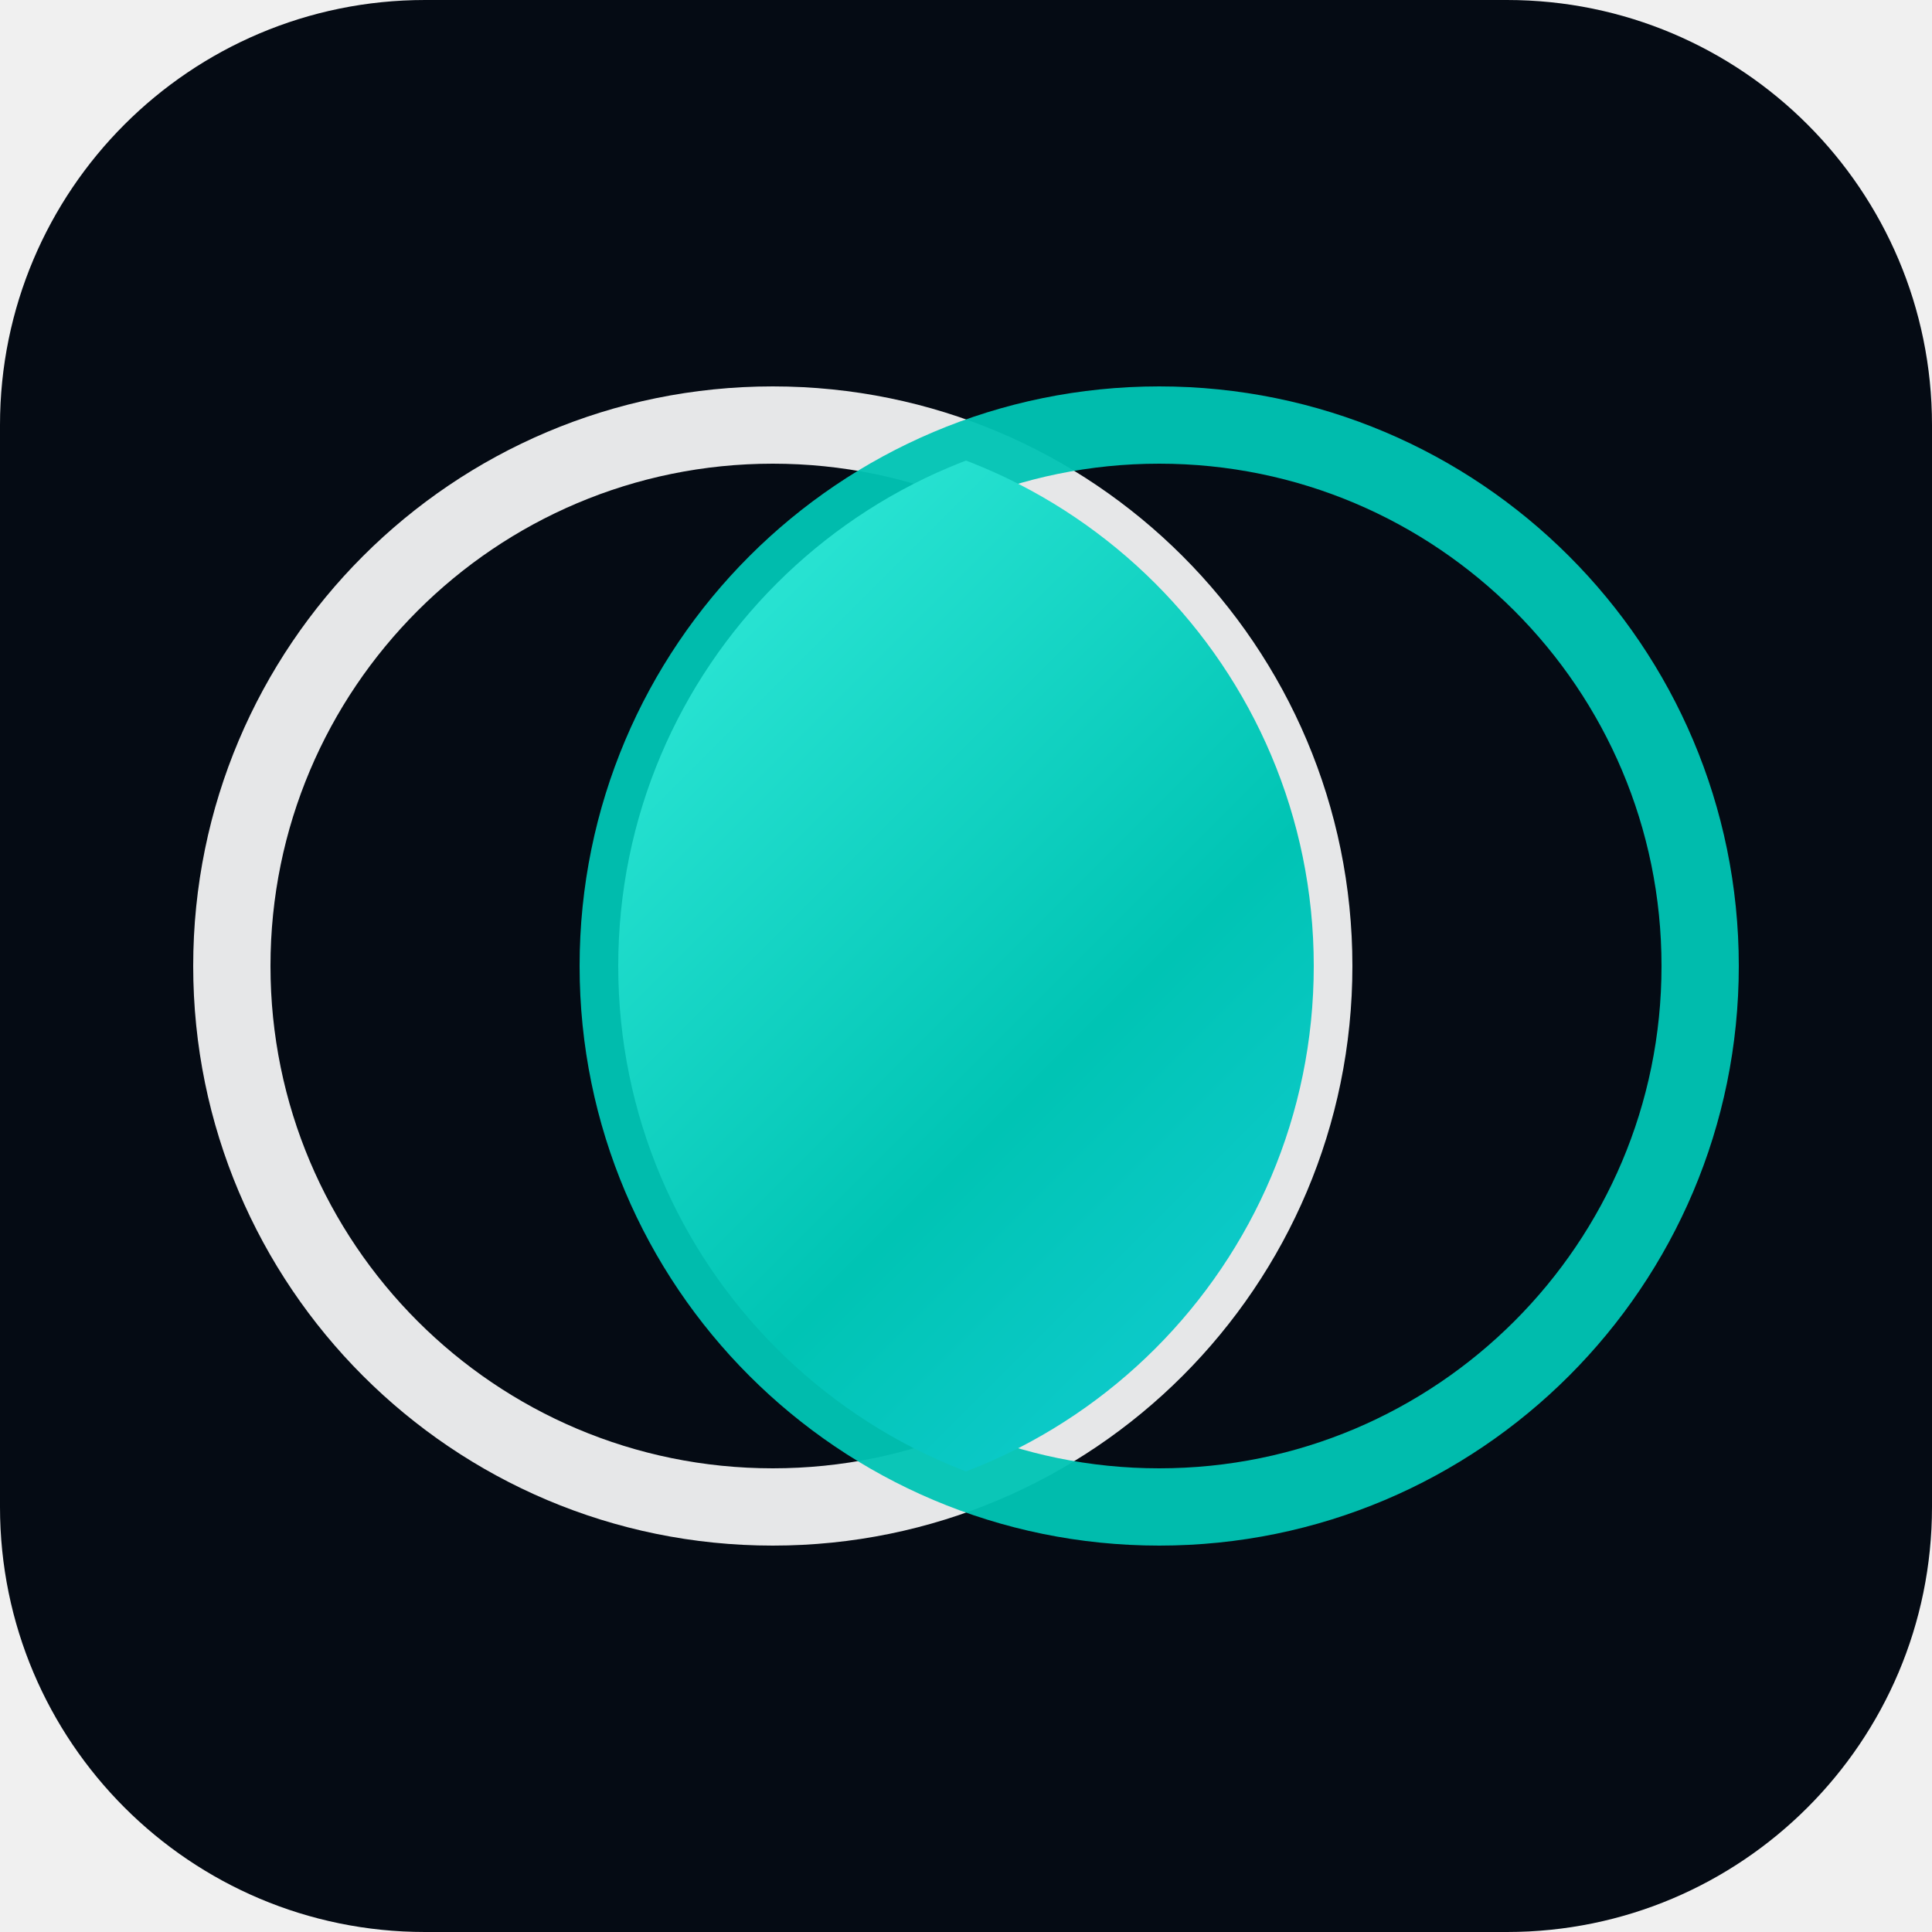
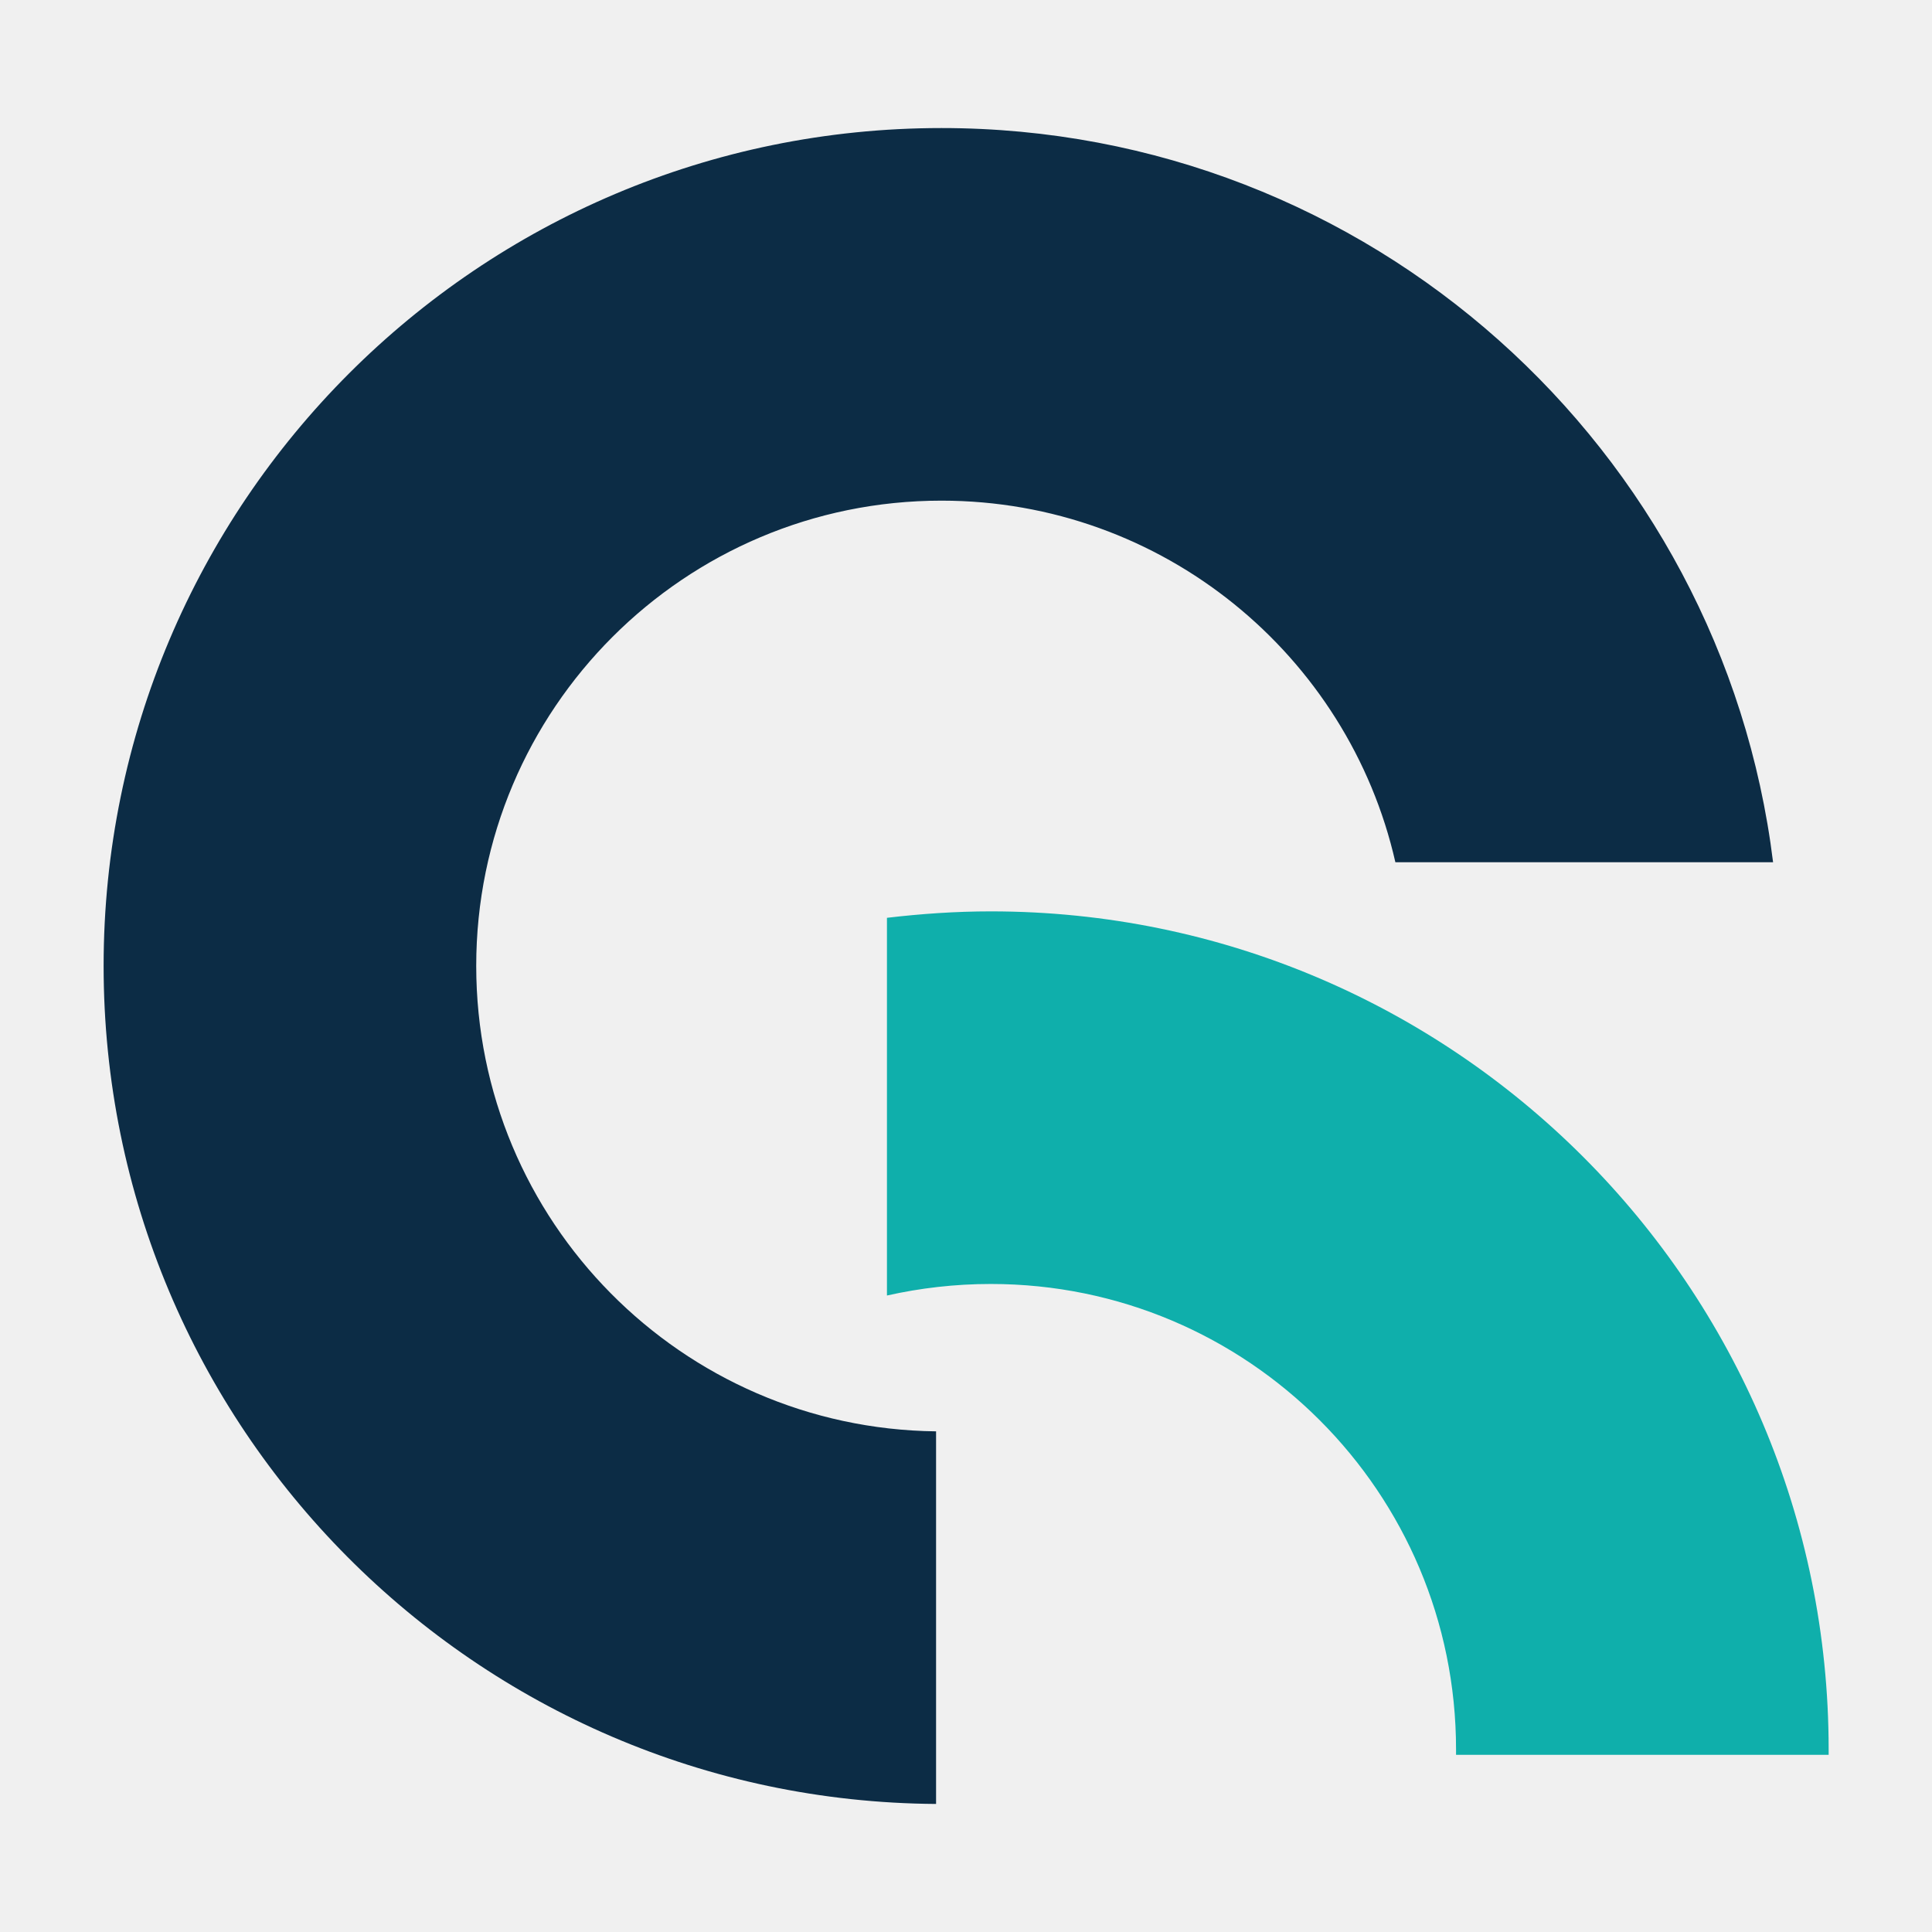
- <svg xmlns="http://www.w3.org/2000/svg" viewBox="0 0 100 100">
-   <defs>
-     <linearGradient id="tealGrad" x1="0%" y1="0%" x2="100%" y2="100%">
-       <stop offset="0%" stop-color="#38EFDE" />
-       <stop offset="50%" stop-color="#00C4B4" />
-       <stop offset="100%" stop-color="#22D3EE" />
-     </linearGradient>
-     <mask id="lensMask">
-       <circle cx="40" cy="50" r="28" fill="#FFFFFF" />
-     </mask>
-   </defs>
-   <rect width="100" height="100" rx="22" fill="#050B14" />
-   <circle cx="40" cy="50" r="28" fill="none" stroke="#FFFFFF" stroke-width="4" opacity="0.9" />
-   <circle cx="60" cy="50" r="28" fill="none" stroke="#00C4B4" stroke-width="4" opacity="0.95" />
-   <circle cx="60" cy="50" r="28" fill="url(#tealGrad)" mask="url(#lensMask)" />
+ <svg xmlns="http://www.w3.org/2000/svg" viewBox="-38.6 -47.7 719.7 719.7">
+   <style>
+     .navy { fill: #0C2C45; }
+     @media (prefers-color-scheme: dark) { .navy { fill: #FFFFFF; } }
+   </style>
+   <path class="navy" d="M138.8 312.1C138.8 216.4 216.4 138.8 312.1 138.8C394.6 138.8 463.7 196.4 481.2 273.5L621.9 273.5C602.9 119.4 471.5 0 312.1 0C139.7 0 0 139.8 0 312.1C0 483.9 138.7 623.2 310.1 624.3L310.1 485.5C215.3 484.4 138.8 407.2 138.8 312.1" />
+   <path fill="#0FAFAB" d="M310.1 624.3L312.1 624.3C311.5 624.3 310.8 624.3 310.1 624.3ZM330.5 291.8C317.4 291.8 304.5 292.7 291.8 294.2L291.8 434.9C304.3 432.1 317.2 430.6 330.5 430.6C426.2 430.6 503.8 508.2 503.8 604C503.8 604.6 503.8 605.3 503.8 606L642.6 606C642.6 605.3 642.6 604.6 642.6 604C642.6 431.6 502.8 291.8 330.5 291.8" />
</svg>
